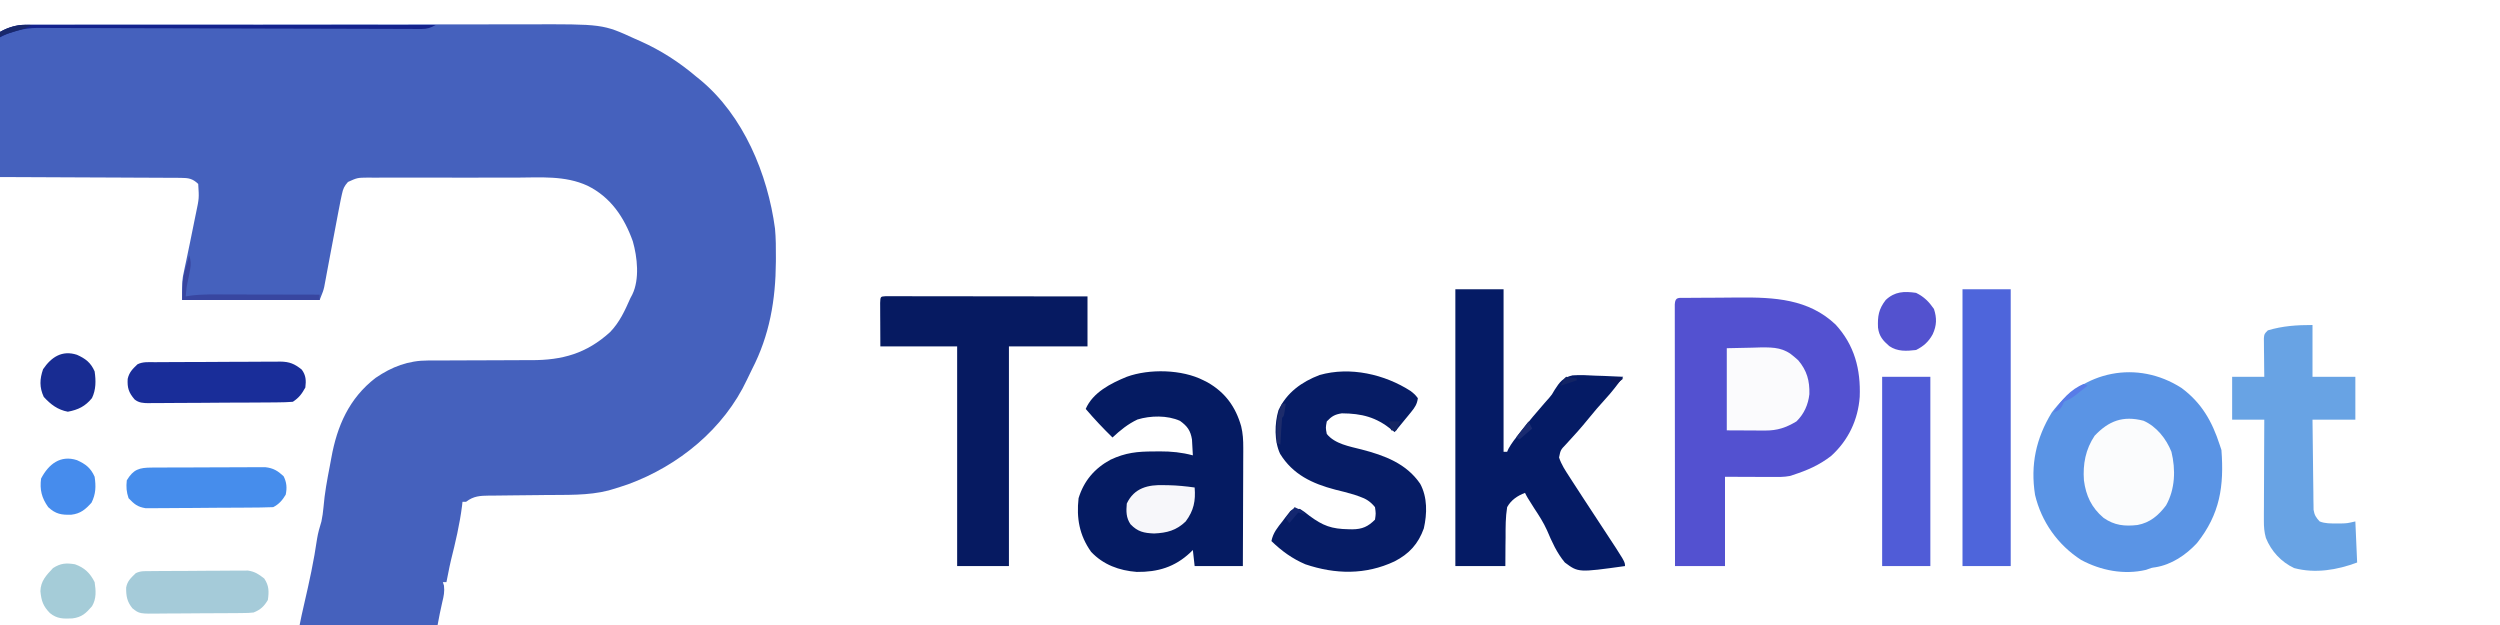
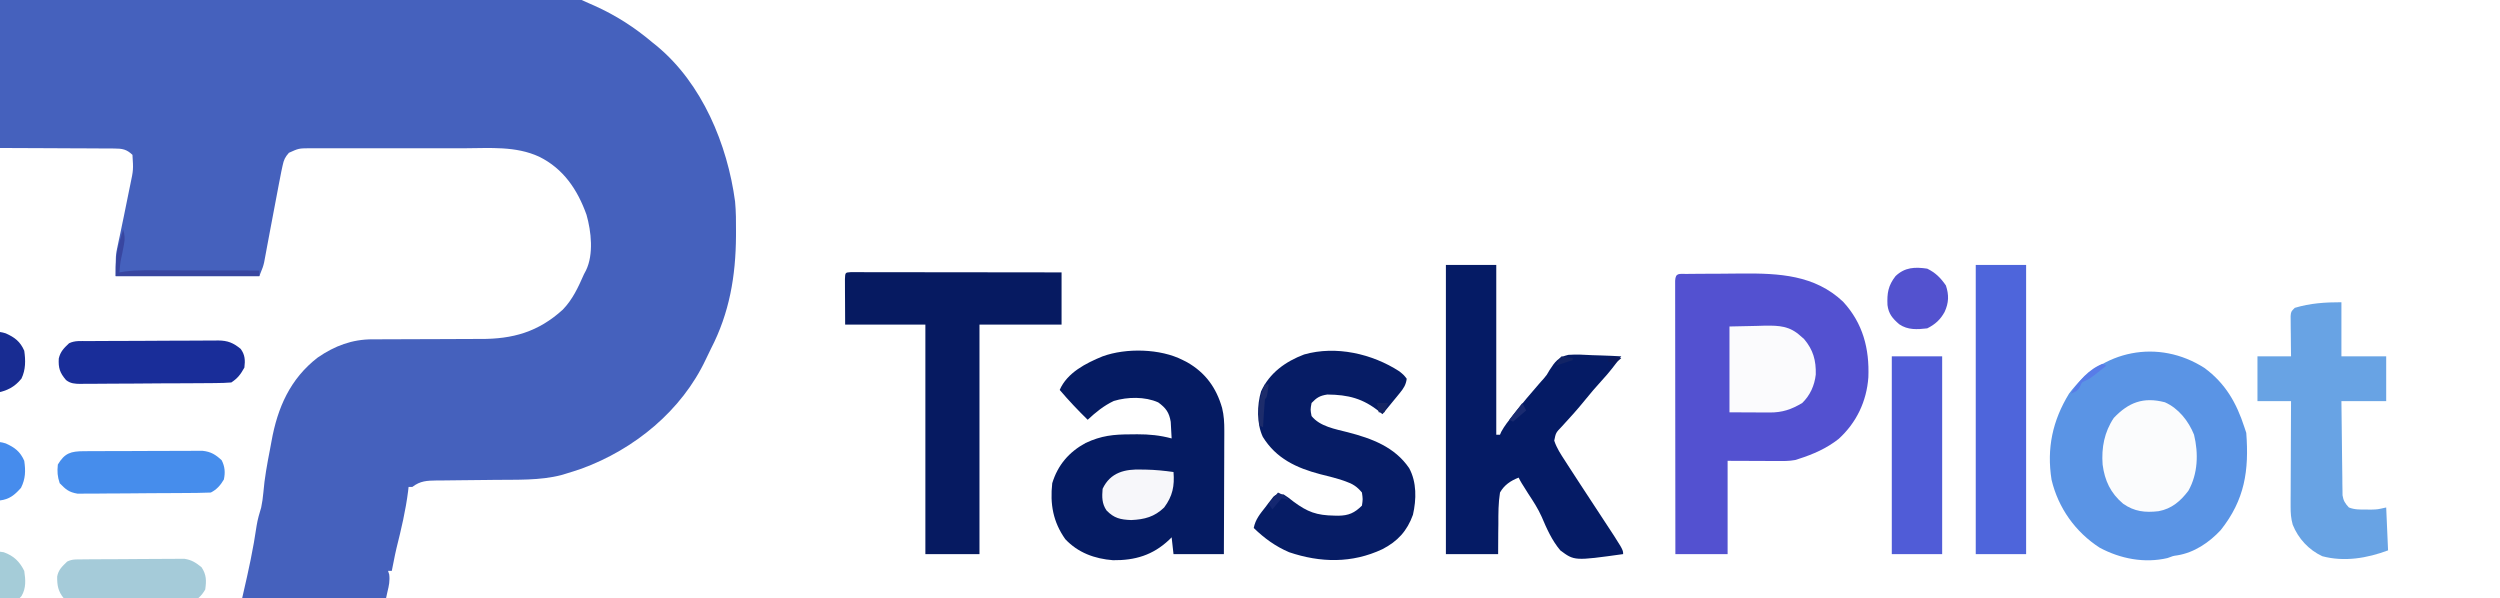
- <svg xmlns="http://www.w3.org/2000/svg" version="1.1" viewBox="140 260 1400 350" width="100%" height="100%">
+ <svg xmlns="http://www.w3.org/2000/svg" version="1.1" viewBox="180 280 1340 320" width="100%" height="100%">
  <path d="M0 0 C1.08 -0.004 2.16 -0.008 3.272 -0.012 C4.463 -0.011 5.654 -0.01 6.881 -0.009 C8.774 -0.013 8.774 -0.013 10.705 -0.018 C14.215 -0.026 17.725 -0.028 21.235 -0.029 C25.018 -0.03 28.802 -0.038 32.586 -0.045 C40.867 -0.058 49.149 -0.064 57.431 -0.069 C62.609 -0.072 67.787 -0.076 72.965 -0.08 C87.315 -0.092 101.665 -0.103 116.014 -0.106 C116.933 -0.106 117.852 -0.107 118.799 -0.107 C120.181 -0.107 120.181 -0.107 121.591 -0.107 C123.457 -0.108 125.324 -0.108 127.19 -0.109 C128.116 -0.109 129.042 -0.109 129.996 -0.109 C144.958 -0.113 159.92 -0.131 174.882 -0.154 C190.263 -0.178 205.644 -0.19 221.025 -0.192 C229.652 -0.192 238.28 -0.198 246.907 -0.216 C254.264 -0.232 261.62 -0.237 268.977 -0.229 C272.722 -0.225 276.467 -0.225 280.213 -0.24 C322.418 -0.39 322.418 -0.39 340.317 7.819 C341.826 8.481 341.826 8.481 343.366 9.156 C354.997 14.369 365.09 20.881 374.817 29.131 C375.846 29.959 375.846 29.959 376.895 30.803 C401.18 50.881 414.717 83.583 418.817 114.131 C419.323 119.561 419.354 124.995 419.317 130.444 C419.314 131.172 419.312 131.9 419.31 132.651 C419.172 154.125 415.804 173.883 405.869 193.084 C404.929 194.913 404.052 196.775 403.184 198.639 C390.234 226.309 364.82 246.971 336.586 257.315 C333.679 258.321 330.765 259.253 327.817 260.131 C327.096 260.347 326.376 260.562 325.633 260.784 C314.234 263.736 301.747 263.202 290.055 263.342 C288.927 263.357 287.799 263.371 286.636 263.386 C281.935 263.443 277.234 263.498 272.532 263.533 C269.06 263.56 265.589 263.606 262.118 263.655 C261.056 263.658 259.995 263.661 258.901 263.665 C253.675 263.752 250.117 263.836 245.817 267.131 C245.157 267.131 244.497 267.131 243.817 267.131 C243.731 267.898 243.644 268.665 243.555 269.456 C242.247 279.79 239.886 289.764 237.358 299.858 C236.783 302.273 236.291 304.695 235.817 307.131 C235.484 308.798 235.15 310.465 234.817 312.131 C234.157 312.131 233.497 312.131 232.817 312.131 C233.023 312.771 233.229 313.41 233.442 314.069 C233.853 317.427 233.305 320.051 232.493 323.311 C231.473 327.566 230.681 331.867 229.871 336.166 C228.926 341.022 228.926 341.022 227.817 342.131 C227.607 343.542 227.449 344.961 227.317 346.381 C227.005 349.697 226.483 352.869 225.817 356.131 C225.588 357.291 225.36 358.451 225.124 359.646 C224.415 363.242 223.694 366.837 222.97 370.431 C222.662 371.97 222.357 373.51 222.054 375.05 C216.344 404.119 216.344 404.119 204.801 413.827 C202.825 415.126 200.98 416.17 198.817 417.131 C197.674 417.64 196.53 418.149 195.352 418.673 C190.241 420.57 185.399 420.529 180 420.46 C178.985 420.458 177.97 420.456 176.924 420.454 C174.788 420.447 172.653 420.433 170.517 420.413 C167.261 420.381 164.005 420.372 160.749 420.366 C158.666 420.357 156.583 420.346 154.5 420.335 C153.534 420.33 152.567 420.326 151.571 420.322 C146.553 420.269 141.764 419.983 136.817 419.131 C137.267 413.803 138.122 409.216 139.817 404.131 C140.141 401.85 140.373 399.576 140.571 397.28 C140.817 395.131 140.817 395.131 141.246 393.434 C142.009 390.355 142.592 387.251 143.192 384.135 C143.321 383.465 143.451 382.794 143.584 382.103 C143.996 379.967 144.406 377.831 144.817 375.694 C145.228 373.561 145.639 371.428 146.05 369.295 C146.423 367.357 146.796 365.419 147.168 363.481 C147.708 360.696 148.257 357.913 148.817 355.131 C149.042 354.003 149.268 352.876 149.5 351.713 C149.886 349.785 150.272 347.856 150.659 345.927 C151.229 343.081 151.797 340.234 152.352 337.385 C153.216 332.966 154.166 328.578 155.192 324.194 C157.998 312.127 160.626 300.067 162.383 287.799 C162.926 284.458 163.827 281.366 164.817 278.131 C165.343 275.503 165.754 272.912 165.969 270.239 C166.598 262.464 168.013 254.84 169.499 247.192 C169.792 245.661 170.077 244.127 170.353 242.592 C173.565 224.721 180.295 209.197 195.129 197.756 C204.266 191.49 213.551 187.974 224.576 188.005 C225.354 188.004 226.132 188.002 226.933 188 C228.622 187.996 230.31 187.994 231.998 187.993 C235.605 187.99 239.213 187.969 242.82 187.948 C249.529 187.91 256.237 187.879 262.946 187.881 C267.62 187.882 272.292 187.858 276.965 187.819 C278.735 187.809 280.504 187.807 282.273 187.815 C299.683 187.883 313.26 184.095 326.442 172.131 C331.807 166.588 334.747 160.085 337.817 153.131 C338.179 152.446 338.541 151.76 338.915 151.053 C343.073 142.467 341.731 130.149 339.192 121.256 C334.405 107.88 326.861 96.549 313.817 90.131 C301.262 84.324 287.413 85.551 273.911 85.6 C271.296 85.597 268.681 85.594 266.066 85.589 C260.609 85.581 255.152 85.591 249.696 85.61 C243.396 85.632 237.098 85.625 230.798 85.603 C224.713 85.582 218.628 85.584 212.543 85.596 C209.962 85.599 207.382 85.596 204.801 85.586 C201.204 85.576 197.608 85.592 194.01 85.614 C192.945 85.606 191.88 85.598 190.783 85.589 C184.936 85.653 184.936 85.653 179.679 88.028 C177.585 90.393 176.937 91.809 176.29 94.885 C176.06 95.946 175.831 97.007 175.595 98.101 C175.333 99.444 175.074 100.787 174.817 102.131 C174.653 102.966 174.489 103.8 174.32 104.66 C172.711 112.874 171.177 121.103 169.648 129.333 C169.062 132.484 168.469 135.634 167.875 138.784 C167.698 139.748 167.521 140.713 167.339 141.707 C167.083 143.06 167.083 143.06 166.823 144.44 C166.676 145.227 166.53 146.015 166.379 146.827 C165.817 149.131 165.817 149.131 163.817 154.131 C138.407 154.131 112.997 154.131 86.817 154.131 C86.817 142.886 86.817 142.886 87.77 138.424 C87.975 137.436 88.181 136.447 88.392 135.428 C88.615 134.402 88.838 133.376 89.067 132.319 C89.525 130.115 89.982 127.91 90.438 125.706 C90.669 124.608 90.899 123.51 91.137 122.379 C92.165 117.469 93.16 112.553 94.129 107.631 C94.301 106.803 94.472 105.974 94.648 105.12 C96.325 97.143 96.325 97.143 95.817 89.131 C92.654 86.107 90.362 85.752 86.059 85.733 C84.296 85.714 84.296 85.714 82.498 85.695 C80.57 85.697 80.57 85.697 78.603 85.699 C77.233 85.69 75.863 85.68 74.493 85.668 C70.776 85.641 67.06 85.631 63.343 85.625 C59.458 85.616 55.573 85.59 51.688 85.565 C44.332 85.522 36.976 85.493 29.621 85.47 C21.246 85.443 12.871 85.399 4.496 85.354 C-12.73 85.261 -29.957 85.189 -47.183 85.131 C-47.036 83.568 -46.886 82.004 -46.735 80.441 C-46.652 79.57 -46.568 78.7 -46.483 77.803 C-46 73.499 -45.194 69.27 -44.363 65.022 C-44.09 63.628 -44.09 63.628 -43.812 62.206 C-43.427 60.253 -43.038 58.3 -42.647 56.347 C-42.256 54.379 -41.874 52.409 -41.501 50.437 C-38.308 33.548 -34.516 18.164 -20.183 7.131 C-13.743 3.291 -7.587 0.01 0 0 Z " fill="#4561BD" transform="translate(155.1831,273.8686)" />
  <path d="M0 0 C1.069 -0.013 2.139 -0.026 3.241 -0.039 C4.995 -0.05 4.995 -0.05 6.785 -0.061 C7.989 -0.069 9.192 -0.077 10.432 -0.086 C12.995 -0.1 15.559 -0.11 18.122 -0.118 C21.994 -0.135 25.865 -0.179 29.736 -0.223 C49.574 -0.348 68.694 0.52 83.898 14.892 C94.542 26.465 98.055 40.067 97.441 55.45 C96.506 68.308 91.072 79.745 81.496 88.454 C74.93 93.587 67.905 96.65 60 99.177 C59.442 99.359 58.885 99.541 58.311 99.728 C54.94 100.383 51.591 100.299 48.172 100.275 C47.175 100.273 47.175 100.273 46.158 100.272 C43.689 100.266 41.219 100.252 38.75 100.24 C33.222 100.219 27.695 100.198 22 100.177 C22 116.677 22 133.177 22 150.177 C12.76 150.177 3.52 150.177 -6 150.177 C-6.023 130.767 -6.041 111.357 -6.052 91.947 C-6.057 82.936 -6.064 73.924 -6.076 64.912 C-6.086 57.06 -6.092 49.209 -6.094 41.357 C-6.096 37.197 -6.099 33.037 -6.106 28.877 C-6.113 24.966 -6.115 21.055 -6.113 17.144 C-6.114 15.704 -6.116 14.265 -6.119 12.825 C-6.124 10.868 -6.123 8.911 -6.12 6.954 C-6.121 5.856 -6.122 4.758 -6.123 3.627 C-5.904 -0.746 -3.885 0.041 0 0 Z " fill="#5351D0" transform="translate(1084,426.823)" />
  <path d="M0 0 C11.224 8.276 17.144 18.7 21.379 31.754 C21.709 32.744 22.039 33.734 22.379 34.754 C23.909 54.96 21.604 70.618 8.691 86.879 C2.495 93.552 -5.528 98.97 -14.59 100.422 C-16.863 100.734 -16.863 100.734 -19.871 101.879 C-32.231 104.763 -45.084 102.266 -56.176 96.328 C-69.197 87.945 -78.421 74.986 -81.996 59.879 C-84.647 43.045 -81.457 28.23 -72.621 13.754 C-55.196 -9.697 -24.746 -15.848 0 0 Z " fill="#5A94E5" transform="translate(1361.621,477.2461)" />
  <path d="M0 0 C0.739 0.374 1.477 0.748 2.238 1.133 C12.1 6.742 17.959 14.837 21.051 25.689 C22.039 29.734 22.241 33.527 22.227 37.701 C22.227 38.424 22.228 39.147 22.228 39.892 C22.227 42.251 22.211 44.61 22.195 46.969 C22.192 48.616 22.189 50.264 22.187 51.912 C22.179 56.226 22.16 60.539 22.137 64.853 C22.117 69.264 22.108 73.675 22.098 78.086 C22.076 86.724 22.041 95.362 22 104 C13.09 104 4.18 104 -5 104 C-5.495 99.545 -5.495 99.545 -6 95 C-6.461 95.459 -6.923 95.918 -7.398 96.391 C-16.106 104.582 -25.641 107.406 -37.418 107.273 C-47.238 106.524 -56.178 103.264 -63 96 C-69.554 86.756 -71.246 77.194 -70 66 C-67.025 56.261 -61.019 49.263 -52.117 44.438 C-43.664 40.47 -37.096 39.818 -27.812 39.812 C-26.164 39.794 -26.164 39.794 -24.482 39.775 C-17.994 39.764 -12.272 40.324 -6 42 C-6.088 40.103 -6.196 38.208 -6.312 36.312 C-6.371 35.257 -6.429 34.201 -6.488 33.113 C-7.317 28.073 -9.083 25.665 -13.188 22.688 C-20.253 19.501 -29.688 19.686 -37.012 21.918 C-42.374 24.455 -46.686 27.967 -51 32 C-56.254 26.869 -61.24 21.593 -66 16 C-62.001 6.725 -51.895 1.646 -43 -2 C-30.376 -6.59 -12.048 -6.175 0 0 Z " fill="#051B62" transform="translate(814,473)" />
  <path d="M0 0 C8.91 0 17.82 0 27 0 C27 30.03 27 60.06 27 91 C27.66 91 28.32 91 29 91 C29.344 90.207 29.344 90.207 29.695 89.398 C31.429 86.212 33.624 83.454 35.875 80.625 C36.358 80.014 36.84 79.404 37.337 78.774 C41.301 73.795 45.401 68.941 49.587 64.147 C50.047 63.619 50.507 63.091 50.98 62.547 C51.468 62.007 51.955 61.466 52.457 60.91 C54.111 58.956 54.111 58.956 55.563 56.375 C58.427 51.911 60.313 49.37 65.637 48.201 C69.939 47.894 74.202 48.125 78.5 48.375 C80.005 48.425 81.51 48.471 83.016 48.512 C86.68 48.621 90.339 48.793 94 49 C90.733 53.448 87.451 57.766 83.688 61.812 C80.526 65.27 77.503 68.791 74.562 72.438 C70.577 77.371 66.38 82.043 62.066 86.688 C58.921 89.957 58.921 89.957 58.07 94.188 C59.399 98.208 61.571 101.466 63.875 105 C64.389 105.801 64.903 106.602 65.432 107.427 C67.277 110.292 69.137 113.147 71 116 C71.567 116.868 71.567 116.868 72.145 117.754 C75.893 123.49 79.644 129.224 83.412 134.947 C95 152.551 95 152.551 95 155 C68.874 158.635 68.874 158.635 61.319 153 C56.827 147.636 54.058 141.409 51.344 135.006 C49.38 130.613 46.835 126.693 44.188 122.688 C40.2 116.401 40.2 116.401 39 114 C34.731 115.642 31.237 117.996 29 122 C28.091 127.621 28.113 133.193 28.125 138.875 C28.107 140.438 28.086 142 28.062 143.562 C28.006 147.376 28.004 151.184 28 155 C18.76 155 9.52 155 0 155 C0 103.85 0 52.7 0 0 Z " fill="#051B65" transform="translate(955,422)" />
  <path d="M0 0 C1.271 0.001 1.271 0.001 2.567 0.003 C3.536 0.001 4.505 0 5.503 -0.001 C7.111 0.004 7.111 0.004 8.751 0.01 C10.434 0.009 10.434 0.009 12.151 0.009 C15.879 0.01 19.607 0.018 23.335 0.025 C25.912 0.027 28.489 0.029 31.066 0.03 C37.168 0.033 43.27 0.041 49.372 0.051 C56.317 0.062 63.263 0.068 70.208 0.073 C84.499 0.083 98.79 0.102 113.081 0.123 C113.081 9.363 113.081 18.603 113.081 28.123 C98.561 28.123 84.041 28.123 69.081 28.123 C69.081 68.713 69.081 109.303 69.081 151.123 C59.511 151.123 49.941 151.123 40.081 151.123 C40.081 110.533 40.081 69.943 40.081 28.123 C25.891 28.123 11.701 28.123 -2.919 28.123 C-2.94 23.689 -2.96 19.254 -2.982 14.686 C-2.991 13.285 -3 11.885 -3.009 10.442 C-3.012 9.348 -3.014 8.254 -3.017 7.127 C-3.022 6.001 -3.027 4.875 -3.033 3.715 C-2.878 0.185 -2.878 0.185 0 0 Z " fill="#061A61" transform="translate(635.919,425.877)" />
  <path d="M0 0 C2.438 1.973 2.438 1.973 4 4 C3.603 7.245 2.32 9.178 0.277 11.672 C-0.261 12.336 -0.799 13 -1.354 13.684 C-1.917 14.366 -2.481 15.047 -3.062 15.75 C-3.63 16.447 -4.198 17.145 -4.783 17.863 C-6.183 19.581 -7.589 21.292 -9 23 C-9.511 22.58 -10.021 22.16 -10.548 21.728 C-19.41 14.56 -27.338 12.562 -38.582 12.469 C-42.559 13.087 -44.245 14.101 -47 17 C-47.667 20.543 -47.667 20.543 -47 24 C-42.489 29.642 -34.199 30.987 -27.523 32.707 C-14.714 36.028 -2.451 40.537 5.305 51.914 C9.41 59.473 9.208 68.683 7.34 76.906 C4.244 85.591 -0.906 91.191 -9.062 95.375 C-25.319 103.023 -42.253 102.658 -59 97 C-66.354 93.857 -72.274 89.546 -78 84 C-77.078 79.332 -74.574 76.424 -71.688 72.75 C-70.958 71.775 -70.958 71.775 -70.213 70.781 C-69.734 70.168 -69.255 69.554 -68.762 68.922 C-68.328 68.361 -67.895 67.8 -67.448 67.222 C-66 66 -66 66 -62 66 C-59.484 67.645 -59.484 67.645 -56.75 69.812 C-49.169 75.441 -44.319 77.221 -34.812 77.375 C-33.778 77.396 -33.778 77.396 -32.722 77.418 C-27.111 77.364 -23.918 75.918 -20 72 C-19.5 68.584 -19.5 68.584 -20 65 C-22.598 61.83 -24.967 60.323 -28.812 59 C-29.782 58.666 -30.751 58.332 -31.75 57.988 C-35.246 56.925 -38.763 56.056 -42.312 55.188 C-55.078 51.834 -65.98 46.78 -73.145 35.141 C-76.457 28.061 -76.27 18.139 -74.062 10.75 C-69.471 0.843 -60.961 -5.23 -51 -9 C-33.902 -13.881 -14.516 -9.375 0 0 Z " fill="#061C65" transform="translate(930,479)" />
  <path d="M0 0 C0 9.57 0 19.14 0 29 C7.92 29 15.84 29 24 29 C24 36.92 24 44.84 24 53 C16.08 53 8.16 53 0 53 C0.074 60.475 0.157 67.95 0.262 75.424 C0.296 77.968 0.324 80.511 0.346 83.054 C0.38 86.708 0.432 90.362 0.488 94.016 C0.495 95.154 0.501 96.293 0.508 97.466 C0.537 99.057 0.537 99.057 0.568 100.681 C0.584 102.08 0.584 102.08 0.601 103.507 C1.072 106.448 1.991 107.833 4 110 C7.071 111.234 10.155 111.134 13.438 111.125 C14.828 111.129 14.828 111.129 16.246 111.133 C19.398 111.049 19.398 111.049 24 110 C24.495 121.385 24.495 121.385 25 133 C13.842 137.184 1.546 139.285 -10.258 136.129 C-17.507 132.748 -23.14 126.66 -26.111 119.217 C-27.047 115.83 -27.241 113.043 -27.227 109.536 C-27.227 108.275 -27.227 107.014 -27.227 105.715 C-27.216 104.354 -27.206 102.993 -27.195 101.633 C-27.192 100.229 -27.189 98.825 -27.187 97.421 C-27.179 93.742 -27.16 90.063 -27.137 86.384 C-27.117 82.623 -27.108 78.862 -27.098 75.102 C-27.076 67.734 -27.041 60.367 -27 53 C-32.94 53 -38.88 53 -45 53 C-45 45.08 -45 37.16 -45 29 C-39.06 29 -33.12 29 -27 29 C-27.023 27.291 -27.046 25.581 -27.07 23.82 C-27.089 21.589 -27.107 19.357 -27.125 17.125 C-27.142 15.997 -27.159 14.869 -27.176 13.707 C-27.182 12.631 -27.189 11.554 -27.195 10.445 C-27.206 9.45 -27.216 8.455 -27.227 7.43 C-27 5 -27 5 -25 3 C-16.6 0.495 -8.768 0 0 0 Z " fill="#68A3E4" transform="translate(1435,442)" />
  <path d="M0 0 C8.91 0 17.82 0 27 0 C27 51.15 27 102.3 27 155 C18.09 155 9.18 155 0 155 C0 103.85 0 52.7 0 0 Z " fill="#4E65DB" transform="translate(1239,422)" />
  <path d="M0 0 C8.91 0 17.82 0 27 0 C27 34.98 27 69.96 27 106 C18.09 106 9.18 106 0 106 C0 71.02 0 36.04 0 0 Z " fill="#505CD7" transform="translate(1194,471)" />
  <path d="M0 0 C7.316 3.242 12.693 10.072 15.617 17.383 C18.053 27.386 17.716 38.303 12.617 47.383 C8.409 52.987 3.614 57.103 -3.383 58.383 C-10.629 59.221 -16.335 58.608 -22.383 54.383 C-29.134 48.706 -32.263 41.963 -33.383 33.383 C-34.045 24.368 -32.48 15.983 -27.383 8.383 C-19.456 0.064 -11.558 -2.994 0 0 Z " fill="#FBFCFD" transform="translate(1340.383,495.6172)" />
  <path d="M0 0 C0.81 -0.007 1.62 -0.013 2.454 -0.02 C5.142 -0.04 7.829 -0.051 10.517 -0.061 C11.893 -0.067 11.893 -0.067 13.297 -0.074 C18.153 -0.094 23.01 -0.109 27.867 -0.118 C32.882 -0.129 37.897 -0.164 42.911 -0.203 C46.768 -0.229 50.625 -0.238 54.483 -0.241 C56.331 -0.246 58.179 -0.258 60.028 -0.276 C62.618 -0.301 65.207 -0.3 67.797 -0.293 C68.558 -0.306 69.318 -0.319 70.102 -0.332 C75.263 -0.281 78.175 0.933 82.157 4.177 C84.51 7.385 84.626 10.273 84.157 14.177 C82.117 17.835 80.653 19.846 77.157 22.177 C74.376 22.392 71.693 22.491 68.91 22.499 C68.069 22.509 67.228 22.519 66.361 22.529 C63.577 22.559 60.793 22.572 58.009 22.583 C56.074 22.595 54.14 22.606 52.206 22.618 C48.149 22.639 44.092 22.651 40.035 22.657 C34.837 22.668 29.64 22.717 24.443 22.773 C20.447 22.811 16.451 22.821 12.455 22.824 C10.538 22.83 8.622 22.846 6.706 22.873 C4.025 22.907 1.345 22.903 -1.336 22.89 C-2.127 22.908 -2.918 22.927 -3.733 22.946 C-6.691 22.901 -9.097 22.779 -11.455 20.876 C-14.814 16.983 -15.611 14.326 -15.343 9.365 C-14.486 5.618 -12.603 3.805 -9.843 1.177 C-6.729 -0.38 -3.419 0.012 0 0 Z " fill="#192D99" transform="translate(226.8428,462.823)" />
  <path d="M0 0 C7.178 -0.155 7.178 -0.155 14.5 -0.312 C15.993 -0.358 17.487 -0.404 19.025 -0.45 C26.702 -0.53 32.171 -0.274 38 5 C38.668 5.585 39.335 6.17 40.023 6.773 C44.894 12.544 46.446 18.213 46.254 25.73 C45.595 31.62 43.26 36.855 39 41 C33.236 44.454 28.343 46.128 21.582 46.098 C19.888 46.094 19.888 46.094 18.159 46.09 C16.008 46.076 16.008 46.076 13.812 46.062 C9.254 46.042 4.696 46.021 0 46 C0 30.82 0 15.64 0 0 Z " fill="#FBFBFD" transform="translate(1107,455)" />
  <path d="M0 0 C0.714 -0.005 1.428 -0.01 2.164 -0.015 C4.531 -0.03 6.899 -0.036 9.266 -0.042 C10.911 -0.048 12.555 -0.054 14.199 -0.059 C17.65 -0.07 21.101 -0.076 24.552 -0.079 C28.97 -0.085 33.389 -0.109 37.807 -0.137 C41.205 -0.156 44.603 -0.161 48.001 -0.162 C49.63 -0.165 51.259 -0.173 52.887 -0.187 C55.169 -0.204 57.449 -0.202 59.73 -0.195 C61.677 -0.201 61.677 -0.201 63.662 -0.206 C68.116 0.275 70.642 1.842 73.872 4.849 C75.629 8.27 75.842 11.456 75.059 15.161 C73.306 18.18 71.229 20.576 68.059 22.161 C65.723 22.279 63.382 22.331 61.043 22.354 C60.321 22.362 59.598 22.37 58.854 22.379 C56.459 22.404 54.064 22.42 51.669 22.435 C50.851 22.44 50.032 22.445 49.19 22.451 C44.858 22.477 40.526 22.497 36.195 22.511 C31.724 22.528 27.255 22.573 22.785 22.624 C19.345 22.657 15.905 22.669 12.464 22.674 C10.817 22.681 9.17 22.696 7.522 22.72 C5.212 22.752 2.904 22.752 0.594 22.745 C-0.72 22.753 -2.033 22.761 -3.385 22.769 C-8.065 21.969 -9.647 20.53 -12.941 17.161 C-14.158 13.508 -14.331 11.004 -13.941 7.161 C-10.233 0.95 -6.935 0.037 0 0 Z " fill="#468DEC" transform="translate(224.9407,521.8389)" />
  <path d="M0 0 C1.893 -0.019 1.893 -0.019 3.824 -0.039 C5.208 -0.047 6.593 -0.055 7.978 -0.061 C8.674 -0.065 9.371 -0.069 10.089 -0.074 C13.779 -0.094 17.468 -0.109 21.158 -0.118 C24.963 -0.129 28.766 -0.164 32.57 -0.203 C35.501 -0.23 38.431 -0.238 41.362 -0.241 C42.764 -0.246 44.166 -0.258 45.567 -0.276 C47.534 -0.301 49.502 -0.297 51.469 -0.293 C52.586 -0.299 53.704 -0.305 54.855 -0.311 C58.765 0.297 60.916 1.733 63.993 4.177 C66.678 8.204 66.675 11.445 65.993 16.177 C63.848 19.777 61.853 21.649 57.993 23.177 C55.123 23.451 55.123 23.451 51.759 23.483 C49.867 23.507 49.867 23.507 47.936 23.532 C46.562 23.538 45.188 23.544 43.813 23.548 C42.399 23.557 40.984 23.566 39.569 23.575 C36.605 23.592 33.641 23.6 30.677 23.603 C26.889 23.608 23.101 23.646 19.312 23.691 C16.39 23.721 13.469 23.728 10.546 23.729 C9.15 23.733 7.754 23.746 6.358 23.767 C-5.912 23.936 -5.912 23.936 -9.847 20.83 C-12.872 17.114 -13.401 14.016 -13.366 9.247 C-12.725 5.554 -10.648 3.755 -8.007 1.177 C-5.27 -0.192 -3.064 0.027 0 0 Z " fill="#A5CBD9" transform="translate(224.0068,579.823)" />
  <path d="M0 0 C4.451 2.185 7.189 4.939 10 9 C11.701 14.103 11.565 18.319 9.312 23.188 C7.056 27.331 4.231 29.885 0 32 C-5.375 32.624 -10.392 32.96 -15 29.812 C-18.544 26.745 -20.715 24.296 -21.312 19.484 C-21.592 13.081 -20.946 9.089 -17 4 C-11.968 -0.786 -6.611 -0.975 0 0 Z " fill="#5352CF" transform="translate(1213,424)" />
  <path d="M0 0 C0.755 0.01 1.511 0.019 2.289 0.029 C7.252 0.127 12.086 0.626 17 1.312 C17.602 8.783 16.543 14.21 12 20.312 C6.771 25.371 1.485 26.736 -5.688 27.062 C-11.43 26.836 -14.886 26.085 -18.898 21.918 C-21.431 18.227 -21.367 14.638 -21 10.312 C-16.854 1.502 -9.024 -0.346 0 0 Z " fill="#F7F7FA" transform="translate(792,531.6875)" />
  <path d="M0 0 C4.796 2.16 7.739 4.358 9.902 9.316 C10.649 14.465 10.7 19.494 8.402 24.254 C4.638 28.866 0.708 30.79 -5.098 31.879 C-10.776 30.814 -14.761 27.787 -18.598 23.566 C-21.077 18.195 -20.892 13.613 -18.973 8.066 C-14.356 1.296 -8.364 -2.726 0 0 Z " fill="#182C92" transform="translate(183.0977,458.6836)" />
  <path d="M0 0 C4.796 2.16 7.739 4.358 9.902 9.316 C10.673 14.702 10.605 18.911 8.152 23.816 C4.781 27.563 2.009 29.955 -3.148 30.555 C-8.647 30.735 -11.9 30.221 -16.098 26.316 C-19.771 21.144 -20.906 16.579 -20.098 10.316 C-15.921 2.273 -9.257 -3.017 0 0 Z " fill="#468CED" transform="translate(183.0977,517.6836)" />
  <path d="M0 0 C5.358 1.921 8.458 4.917 11 10 C11.711 14.801 12.069 19.189 9.543 23.469 C6.17 27.389 3.849 29.642 -1.453 30.309 C-6.485 30.541 -10.054 30.604 -14.062 27.312 C-17.854 23.421 -18.858 20.488 -19.375 15.062 C-19.202 9.318 -16.113 6.191 -12.312 2.125 C-8.013 -0.633 -4.972 -0.812 0 0 Z " fill="#A5CCD8" transform="translate(182,576)" />
  <path d="M0 0 C0.821 -0.002 1.642 -0.004 2.488 -0.006 C3.841 -0.002 3.841 -0.002 5.221 0.003 C6.658 0.002 6.658 0.002 8.124 0 C11.349 -0.001 14.573 0.004 17.797 0.01 C20.103 0.01 22.409 0.01 24.715 0.009 C30.987 0.009 37.26 0.015 43.532 0.022 C50.082 0.028 56.633 0.028 63.183 0.03 C74.181 0.032 85.18 0.039 96.178 0.048 C107.507 0.057 118.836 0.064 130.166 0.068 C130.864 0.068 131.562 0.069 132.281 0.069 C135.784 0.07 139.286 0.071 142.789 0.073 C171.851 0.083 200.914 0.101 229.976 0.123 C227.181 1.696 225.186 2.372 221.983 2.361 C220.799 2.364 220.799 2.364 219.592 2.367 C218.3 2.355 218.3 2.355 216.983 2.343 C215.604 2.343 215.604 2.343 214.197 2.342 C211.11 2.338 208.022 2.32 204.935 2.302 C202.724 2.297 200.513 2.292 198.302 2.289 C193.536 2.279 188.771 2.263 184.005 2.243 C176.466 2.211 168.927 2.196 161.388 2.183 C150.814 2.164 140.24 2.139 129.666 2.109 C128.995 2.107 128.324 2.105 127.633 2.103 C120.154 2.082 112.674 2.059 105.195 2.034 C102.486 2.025 99.777 2.016 97.069 2.007 C96.4 2.004 95.732 2.002 95.043 2 C83.881 1.963 72.719 1.938 61.556 1.922 C54.066 1.911 46.575 1.885 39.085 1.849 C34.417 1.83 29.749 1.823 25.081 1.82 C22.921 1.816 20.761 1.807 18.601 1.792 C15.645 1.773 12.689 1.772 9.732 1.776 C8.884 1.766 8.037 1.756 7.164 1.745 C-0.68 1.791 -8.152 3.708 -15.024 7.561 C-16.106 8.146 -16.106 8.146 -17.211 8.744 C-19.291 10.327 -20.047 11.726 -21.024 14.123 C-22.014 13.793 -23.004 13.463 -24.024 13.123 C-19.005 5.595 -9.158 -0.005 0 0 Z " fill="#14238D" transform="translate(154.0236,273.877)" />
  <path d="M0 0 C0.902 2.948 1.024 5.019 0.441 8.039 C0.303 8.784 0.164 9.529 0.021 10.297 C-0.13 11.065 -0.281 11.833 -0.438 12.625 C-1.546 17.778 -1.546 17.778 -2 23 C-0.498 22.756 -0.498 22.756 1.035 22.506 C7.803 21.666 14.63 21.877 21.438 21.902 C22.928 21.904 24.419 21.906 25.91 21.907 C29.809 21.91 33.709 21.92 37.608 21.931 C41.597 21.942 45.585 21.946 49.574 21.951 C57.383 21.962 65.191 21.979 73 22 C73 22.99 73 23.98 73 25 C47.59 25 22.18 25 -4 25 C-4 18.033 -3.919 13.227 -2 6.875 C-1.809 6.205 -1.618 5.534 -1.422 4.844 C-0.96 3.226 -0.482 1.612 0 0 Z " fill="#3846A0" transform="translate(246,403)" />
  <path d="M0 0 C0.66 0.33 1.32 0.66 2 1 C1.545 3.501 1.087 6.001 0.625 8.5 C0.489 9.236 0.353 9.972 0.214 10.73 C-0.47 14.381 -1.198 17.98 -2.188 21.562 C-3.149 24.999 -3.149 24.999 -2.938 28.625 C-3.009 32.497 -4.063 34.691 -6 38 C-5.01 38 -4.02 38 -3 38 C-2.67 38.99 -2.34 39.98 -2 41 C-3.98 41 -5.96 41 -8 41 C-7.421 32.509 -5.761 24.315 -4 16 C-3.724 14.665 -3.448 13.331 -3.172 11.996 C-1.138 2.276 -1.138 2.276 0 0 Z " fill="#1A2B6D" transform="translate(116,318)" />
  <path d="M0 0 C1.887 0.031 1.887 0.031 3.812 0.062 C0.961 1.596 -1.748 2.554 -4.875 3.375 C-13.905 5.995 -13.905 5.995 -20.438 12.223 C-20.809 13.133 -20.809 13.133 -21.188 14.062 C-22.177 13.732 -23.168 13.402 -24.188 13.062 C-19.14 5.492 -9.212 -0.151 0 0 Z " fill="#18286C" transform="translate(154.1875,273.9375)" />
  <path d="M0 0 C0.66 0 1.32 0 2 0 C1.125 6.875 1.125 6.875 0 8 C-0.237 10.526 -0.422 13.031 -0.562 15.562 C-0.606 16.273 -0.649 16.984 -0.693 17.717 C-0.8 19.478 -0.9 21.239 -1 23 C-1.66 22.67 -2.32 22.34 -3 22 C-3.304 13.991 -3.508 7.309 0 0 Z " fill="#1D2C6B" transform="translate(858,486)" />
  <path d="M0 0 C0.66 0.33 1.32 0.66 2 1 C0.587 2.129 -0.831 3.253 -2.25 4.375 C-3.039 5.001 -3.828 5.628 -4.641 6.273 C-7 8 -7 8 -9.234 9.102 C-11.184 9.874 -11.184 9.874 -12 12 C-13.245 14.49 -14.467 14.987 -17 16 C-13.236 9.454 -7.199 2.745 0 0 Z " fill="#587CE8" transform="translate(1307,475)" />
  <path d="M0 0 C0 2.736 -0.077 4.461 -1 7 C-1.959 7.897 -1.959 7.897 -2.938 8.812 C-5.589 11.625 -6.026 14.312 -7 18 C-7.66 18.33 -8.32 18.66 -9 19 C-8.68 11.645 -5.198 5.198 0 0 Z " fill="#203072" transform="translate(128,288)" />
  <path d="M0 0 C2.468 1.152 4.048 2.048 6 4 C4.68 3.67 3.36 3.34 2 3 C0.35 4.98 -1.3 6.96 -3 9 C-3.66 8.01 -4.32 7.02 -5 6 C-3.35 4.02 -1.7 2.04 0 0 Z " fill="#142770" transform="translate(865,544)" />
  <path d="M0 0 C0.66 1.32 1.32 2.64 2 4 C-0.31 5.98 -2.62 7.96 -5 10 C-5.66 9.67 -6.32 9.34 -7 9 C-4.69 6.03 -2.38 3.06 0 0 Z " fill="#1A2B70" transform="translate(996,496)" />
  <path d="M0 0 C0.66 0.33 1.32 0.66 2 1 C1.01 5.62 0.02 10.24 -1 15 C-1.33 15 -1.66 15 -2 15 C-2.194 9.473 -1.748 5.244 0 0 Z " fill="#111E63" transform="translate(116,318)" />
  <path d="M0 0 C1.98 0 3.96 0 6 0 C5.34 1.65 4.68 3.3 4 5 C3.01 5 2.02 5 1 5 C0.67 3.35 0.34 1.7 0 0 Z " fill="#152563" transform="translate(918,496)" />
  <path d="M0 0 C0.66 0 1.32 0 2 0 C2 0.99 2 1.98 2 3 C2.99 3 3.98 3 5 3 C5.33 3.99 5.66 4.98 6 6 C4.02 6 2.04 6 0 6 C0 4.02 0 2.04 0 0 Z " fill="#111F61" transform="translate(108,353)" />
  <path d="M0 0 C-1.65 1.32 -3.3 2.64 -5 4 C-5 3.34 -5 2.68 -5 2 C-5.66 2 -6.32 2 -7 2 C-7 1.34 -7 0.68 -7 0 C-3.99 -0.934 -3.133 -1.044 0 0 Z " fill="#0B195C" transform="translate(1049,472)" />
  <path d="M0 0 C2.007 0.287 4.009 0.619 6 1 C6 1.33 6 1.66 6 2 C3 3 0 4 -3 5 C-1.125 1.125 -1.125 1.125 0 0 Z " fill="#122465" transform="translate(1017,471)" />
  <path d="M0 0 C0 2.664 -0.092 4.523 -1 7 C-1.99 7.33 -2.98 7.66 -4 8 C-3.502 4.312 -2.899 2.395 0 0 Z " fill="#102265" transform="translate(128,288)" />
</svg>
